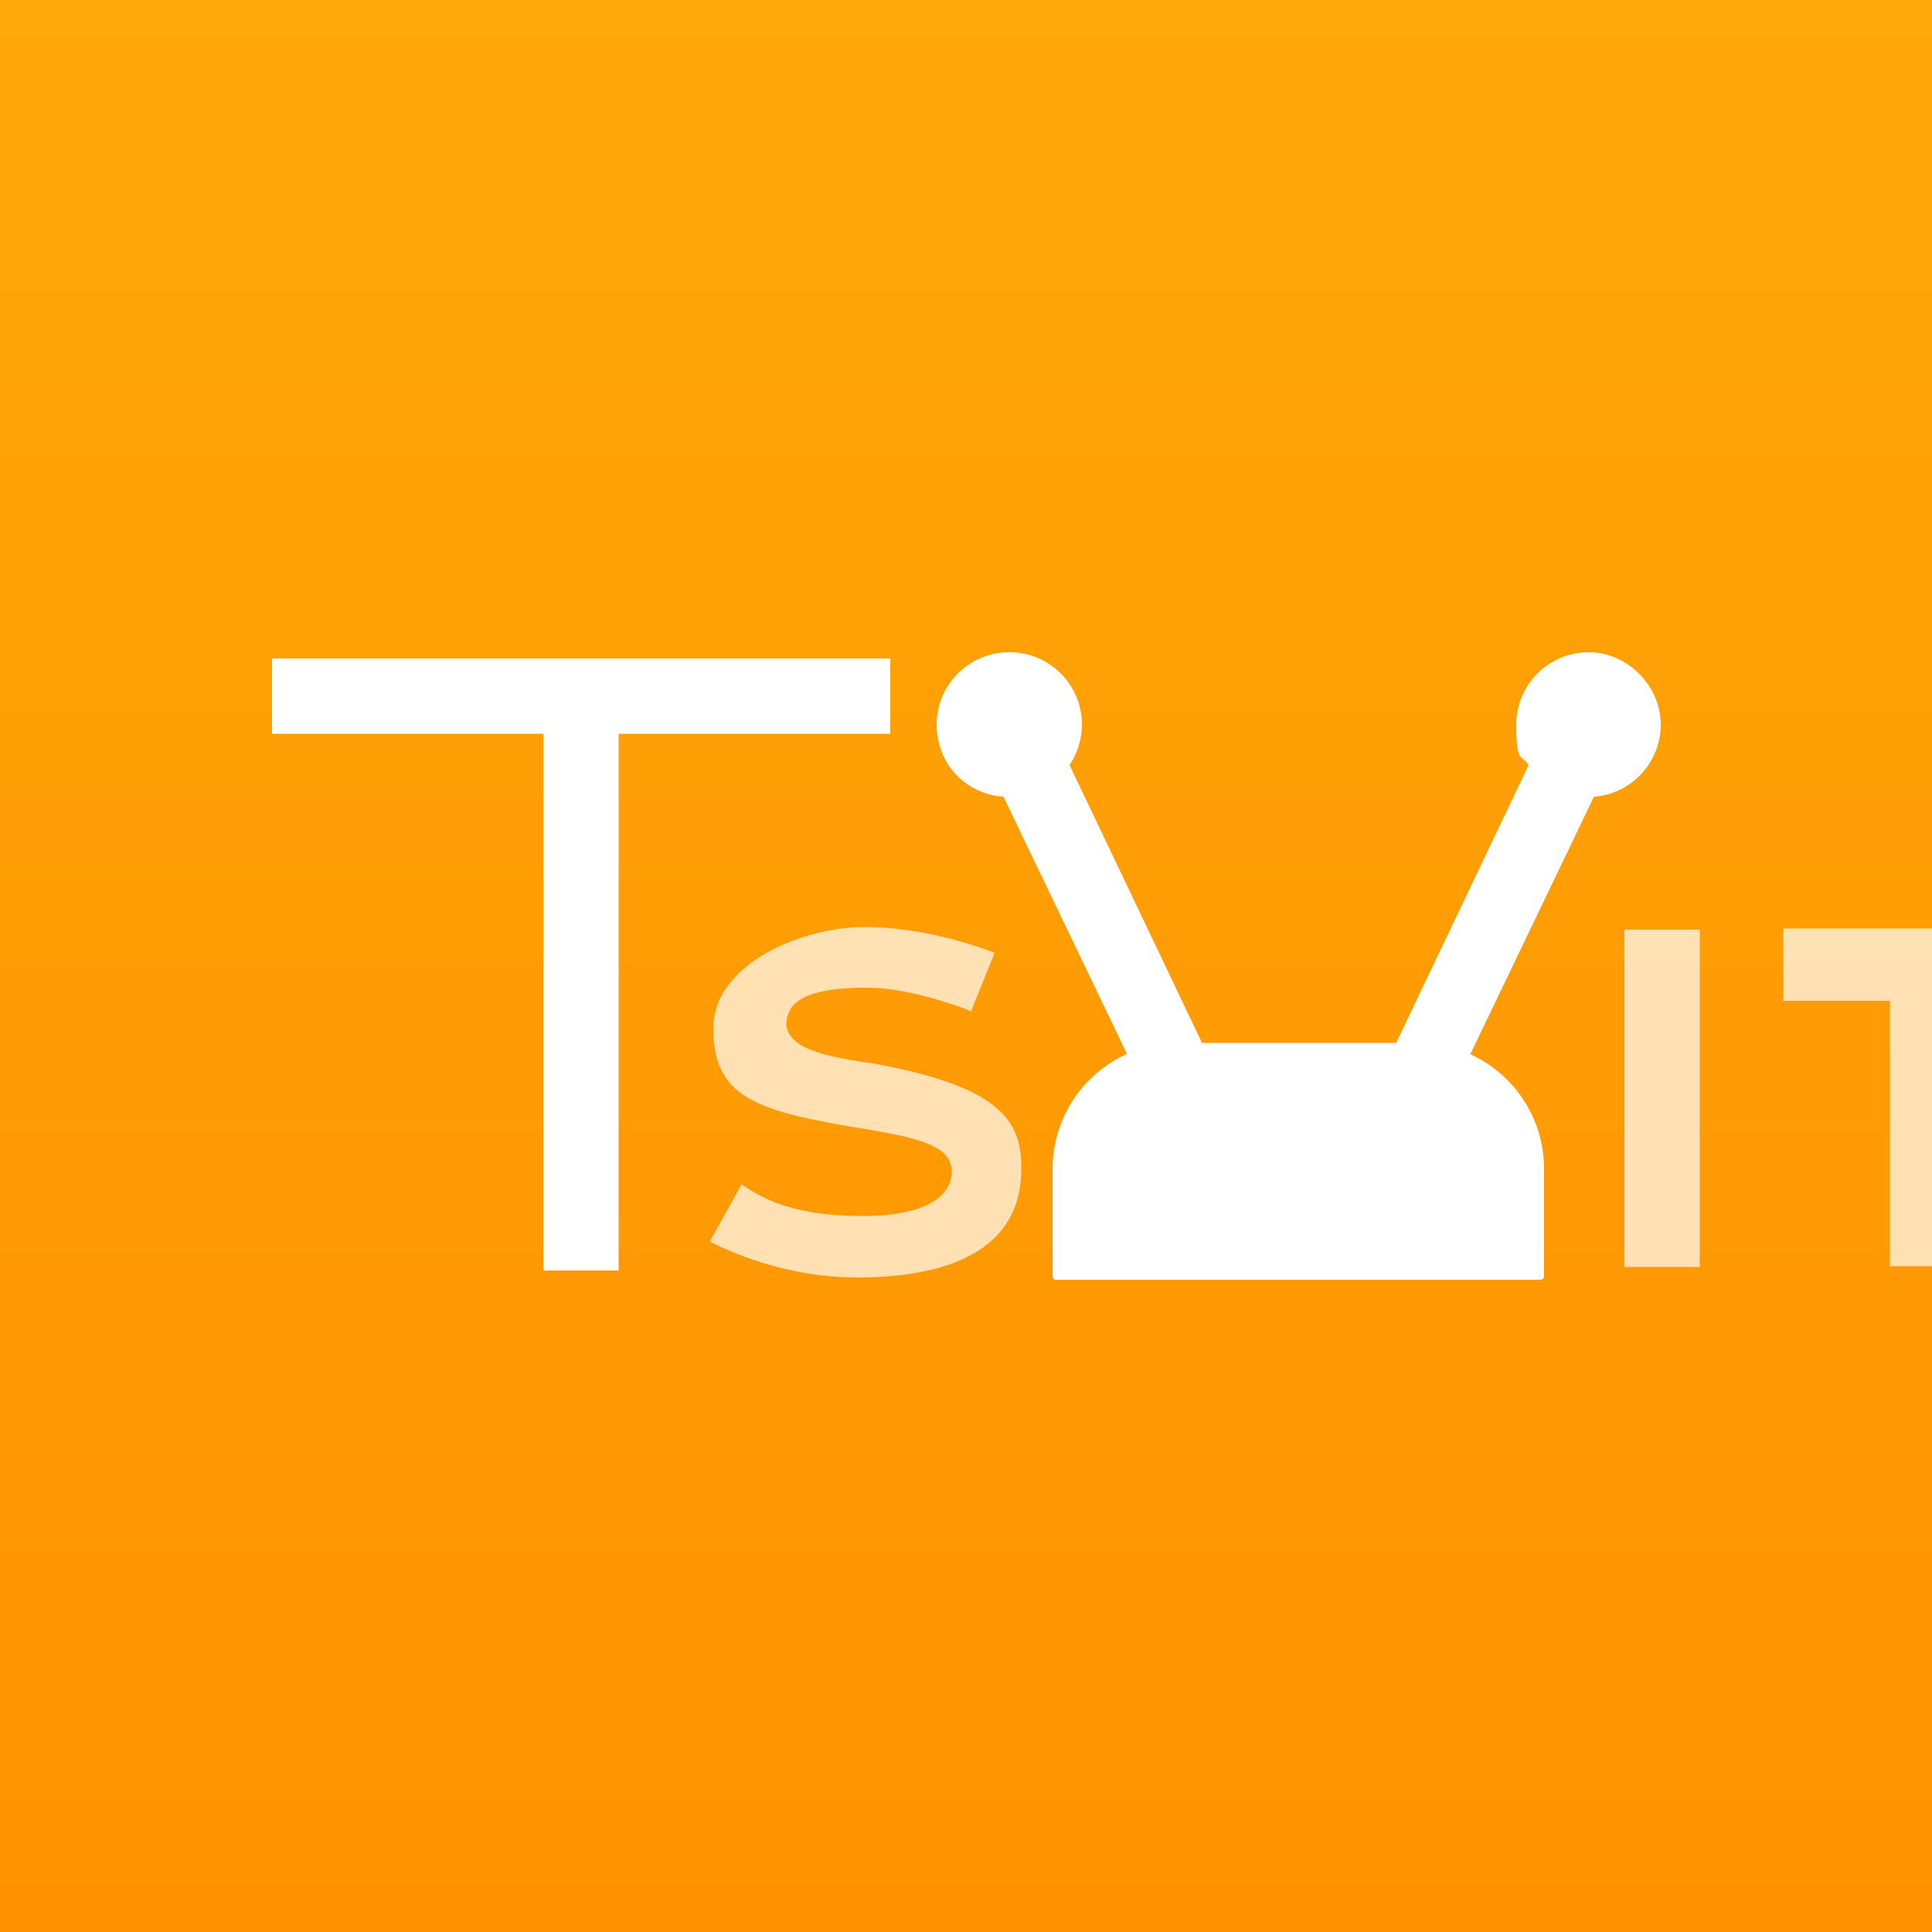
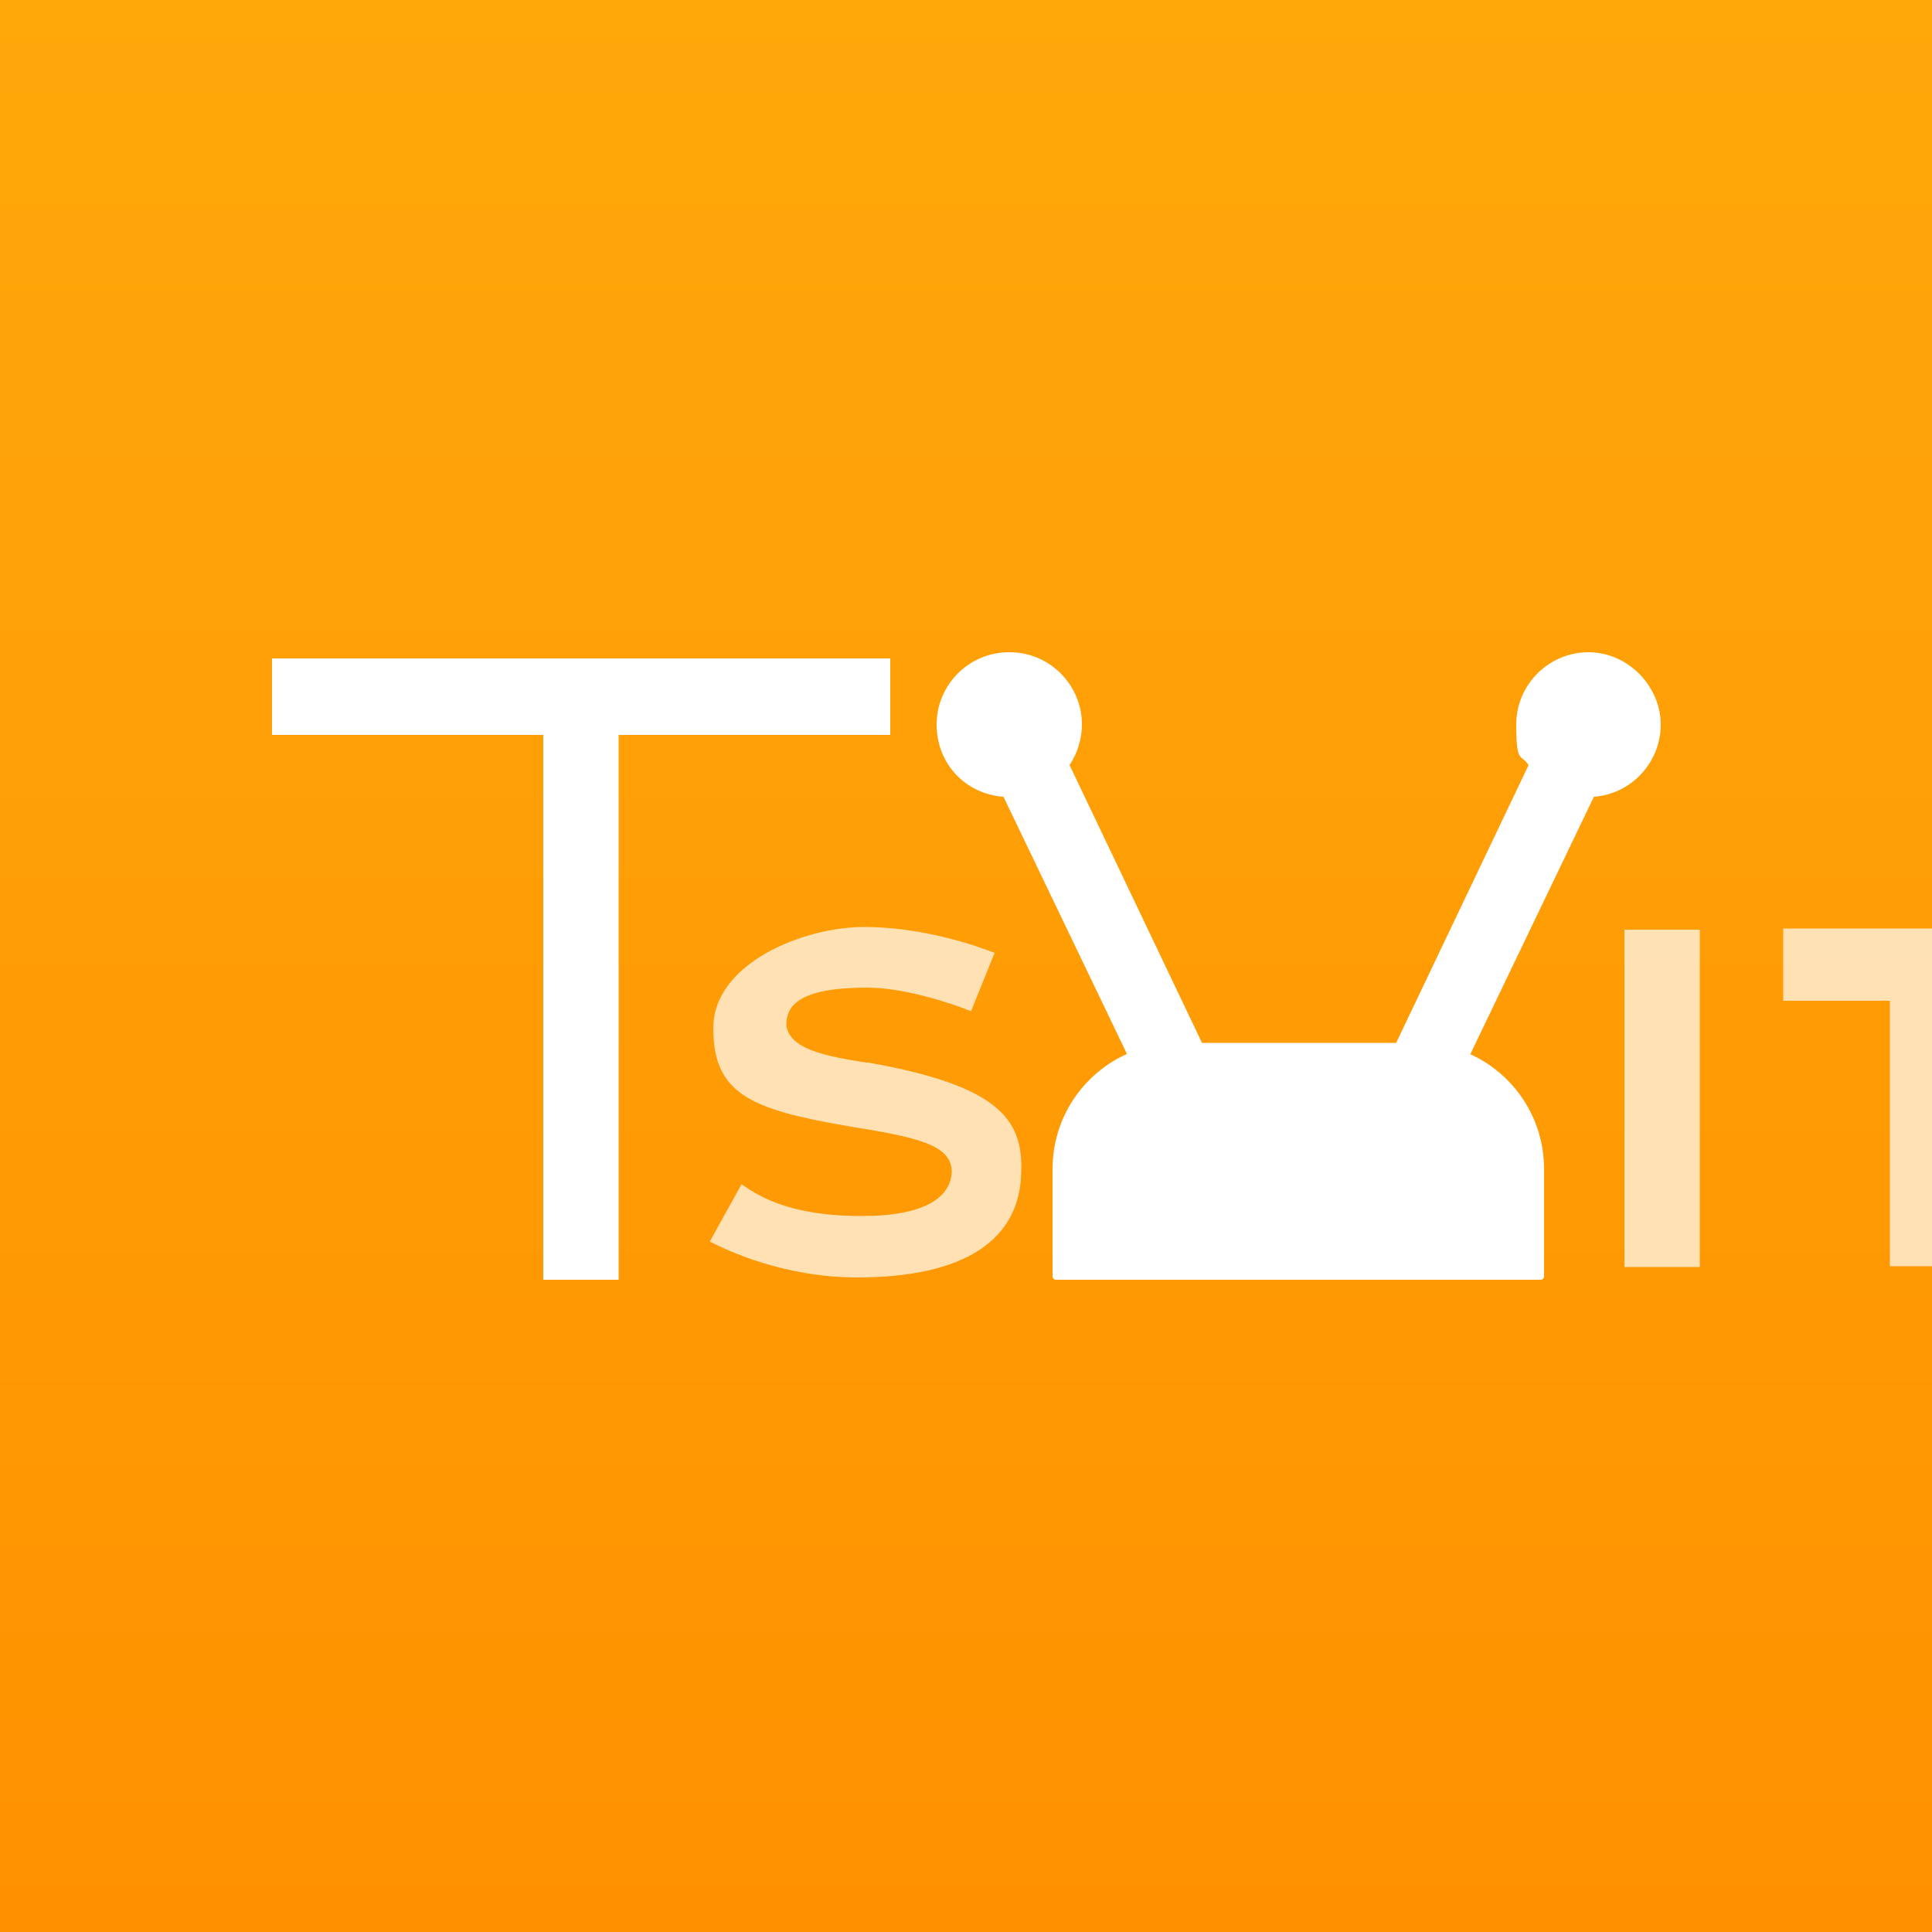
<svg xmlns="http://www.w3.org/2000/svg" id="Layer_1" version="1.1" viewBox="0 0 500 500">
  <defs>
    <style>
      .st0 {
        fill: url(#linear-gradient);
      }

      .st1 {
        fill: #fff;
      }

      .st2 {
        opacity: .7;
      }
    </style>
    <linearGradient id="linear-gradient" x1="250" y1="2738" x2="250" y2="3238" gradientTransform="translate(500 3237) rotate(-180)" gradientUnits="userSpaceOnUse">
      <stop offset="0" stop-color="#ff9100" />
      <stop offset="1" stop-color="#ffa80a" />
    </linearGradient>
  </defs>
  <rect class="st0" y="0" width="500" height="500" />
  <g>
    <g class="st2">
      <rect class="st1" x="420.4" y="240.6" width="19.5" height="87.3" />
      <path class="st1" d="M224.8,275h-.6c-10.8-1.7-19.8-3.5-20.7-9.6,0-.9,0-2.9,1.5-4.9,2.9-3.5,9.6-4.9,19.5-4.9s22.7,4.4,26.8,6.1l6.1-15.1c-4.4-1.7-18.3-6.7-33.8-6.7s-39,9.3-39,26.2,9.6,21,34.6,25.3c17.8,2.9,27.4,4.7,27.1,12.2-.3,4.1-3.5,11.1-23.3,11.1s-27.4-5.8-31.1-8.2l-8.2,14.8c4.4,2.3,19.2,9.3,38.1,9.3,27.7,0,42.5-9.6,42.5-27.9.3-13.1-6.1-21.8-39.6-27.7Z" />
      <polygon class="st1" points="712.7 275 671.9 275 671.9 240.6 653.9 240.6 653.9 328 671.9 328 671.9 293 712.7 293 712.7 328 730.7 328 730.7 240.6 712.7 240.6 712.7 275" />
      <path class="st1" d="M596,257.2c9.9,0,18.9,5.2,23.9,13.7l14.3-12.2c-8.7-12.8-23-20.7-38.7-20.7-25.6,0-46.6,21-46.6,46.6s21,46.6,46.6,46.6,30-7.6,38.7-20.7l-14.3-12.2c-4.9,8.2-14,13.7-23.9,13.7-15.1,0-27.7-12.2-27.7-27.1s12.2-27.7,27.7-27.7h0Z" />
      <polygon class="st1" points="461.2 259 489.1 259 489.1 327.7 508 327.7 508 259 535.4 259 535.4 240.3 461.5 240.3 461.5 259 461.2 259" />
    </g>
    <g>
      <path class="st1" d="M261.1,168.8c-10.3,0-18.7,8.4-18.7,18.7s7.6,18,17.3,18.7l41,85.4c-12.9,8.4-23,21.2-27.5,36.3h20.2c7.2-16.5,23.6-28.1,42.7-28.1s35.5,11.6,42.7,28.1h20.2c-4.5-15.1-14.6-27.9-27.5-36.3l41-85.4c9.7-.7,17.3-8.9,17.3-18.7s-8.4-18.7-18.7-18.7-18.7,8.4-18.7,18.7,1.2,7.5,3.2,10.5l-41,86c-5.9-1.8-12-2.9-18.4-2.9s-12.5,1.2-18.4,2.9l-41-86c2-3,3.2-6.7,3.2-10.5,0-10.3-8.4-18.7-18.7-18.7Z" />
      <g>
-         <rect class="st1" x="140.6" y="170.4" width="19.5" height="158.4" />
-         <rect class="st1" x="70.4" y="170.4" width="160" height="19.5" />
+         <rect class="st1" x="140.6" y="170.4" width="19.5" height="160.8" />
+         <rect class="st1" x="70.4" y="170.4" width="160" height="19.8" />
      </g>
    </g>
  </g>
  <path class="st1" d="M399.6,330.3v-27.8c0-18-14.6-32.6-32.6-32.6h-62c-18,0-32.6,14.6-32.6,32.6v27.8c0,.5.4.9.9.9h125.4c.5,0,.9-.4.9-.9Z" />
</svg>
